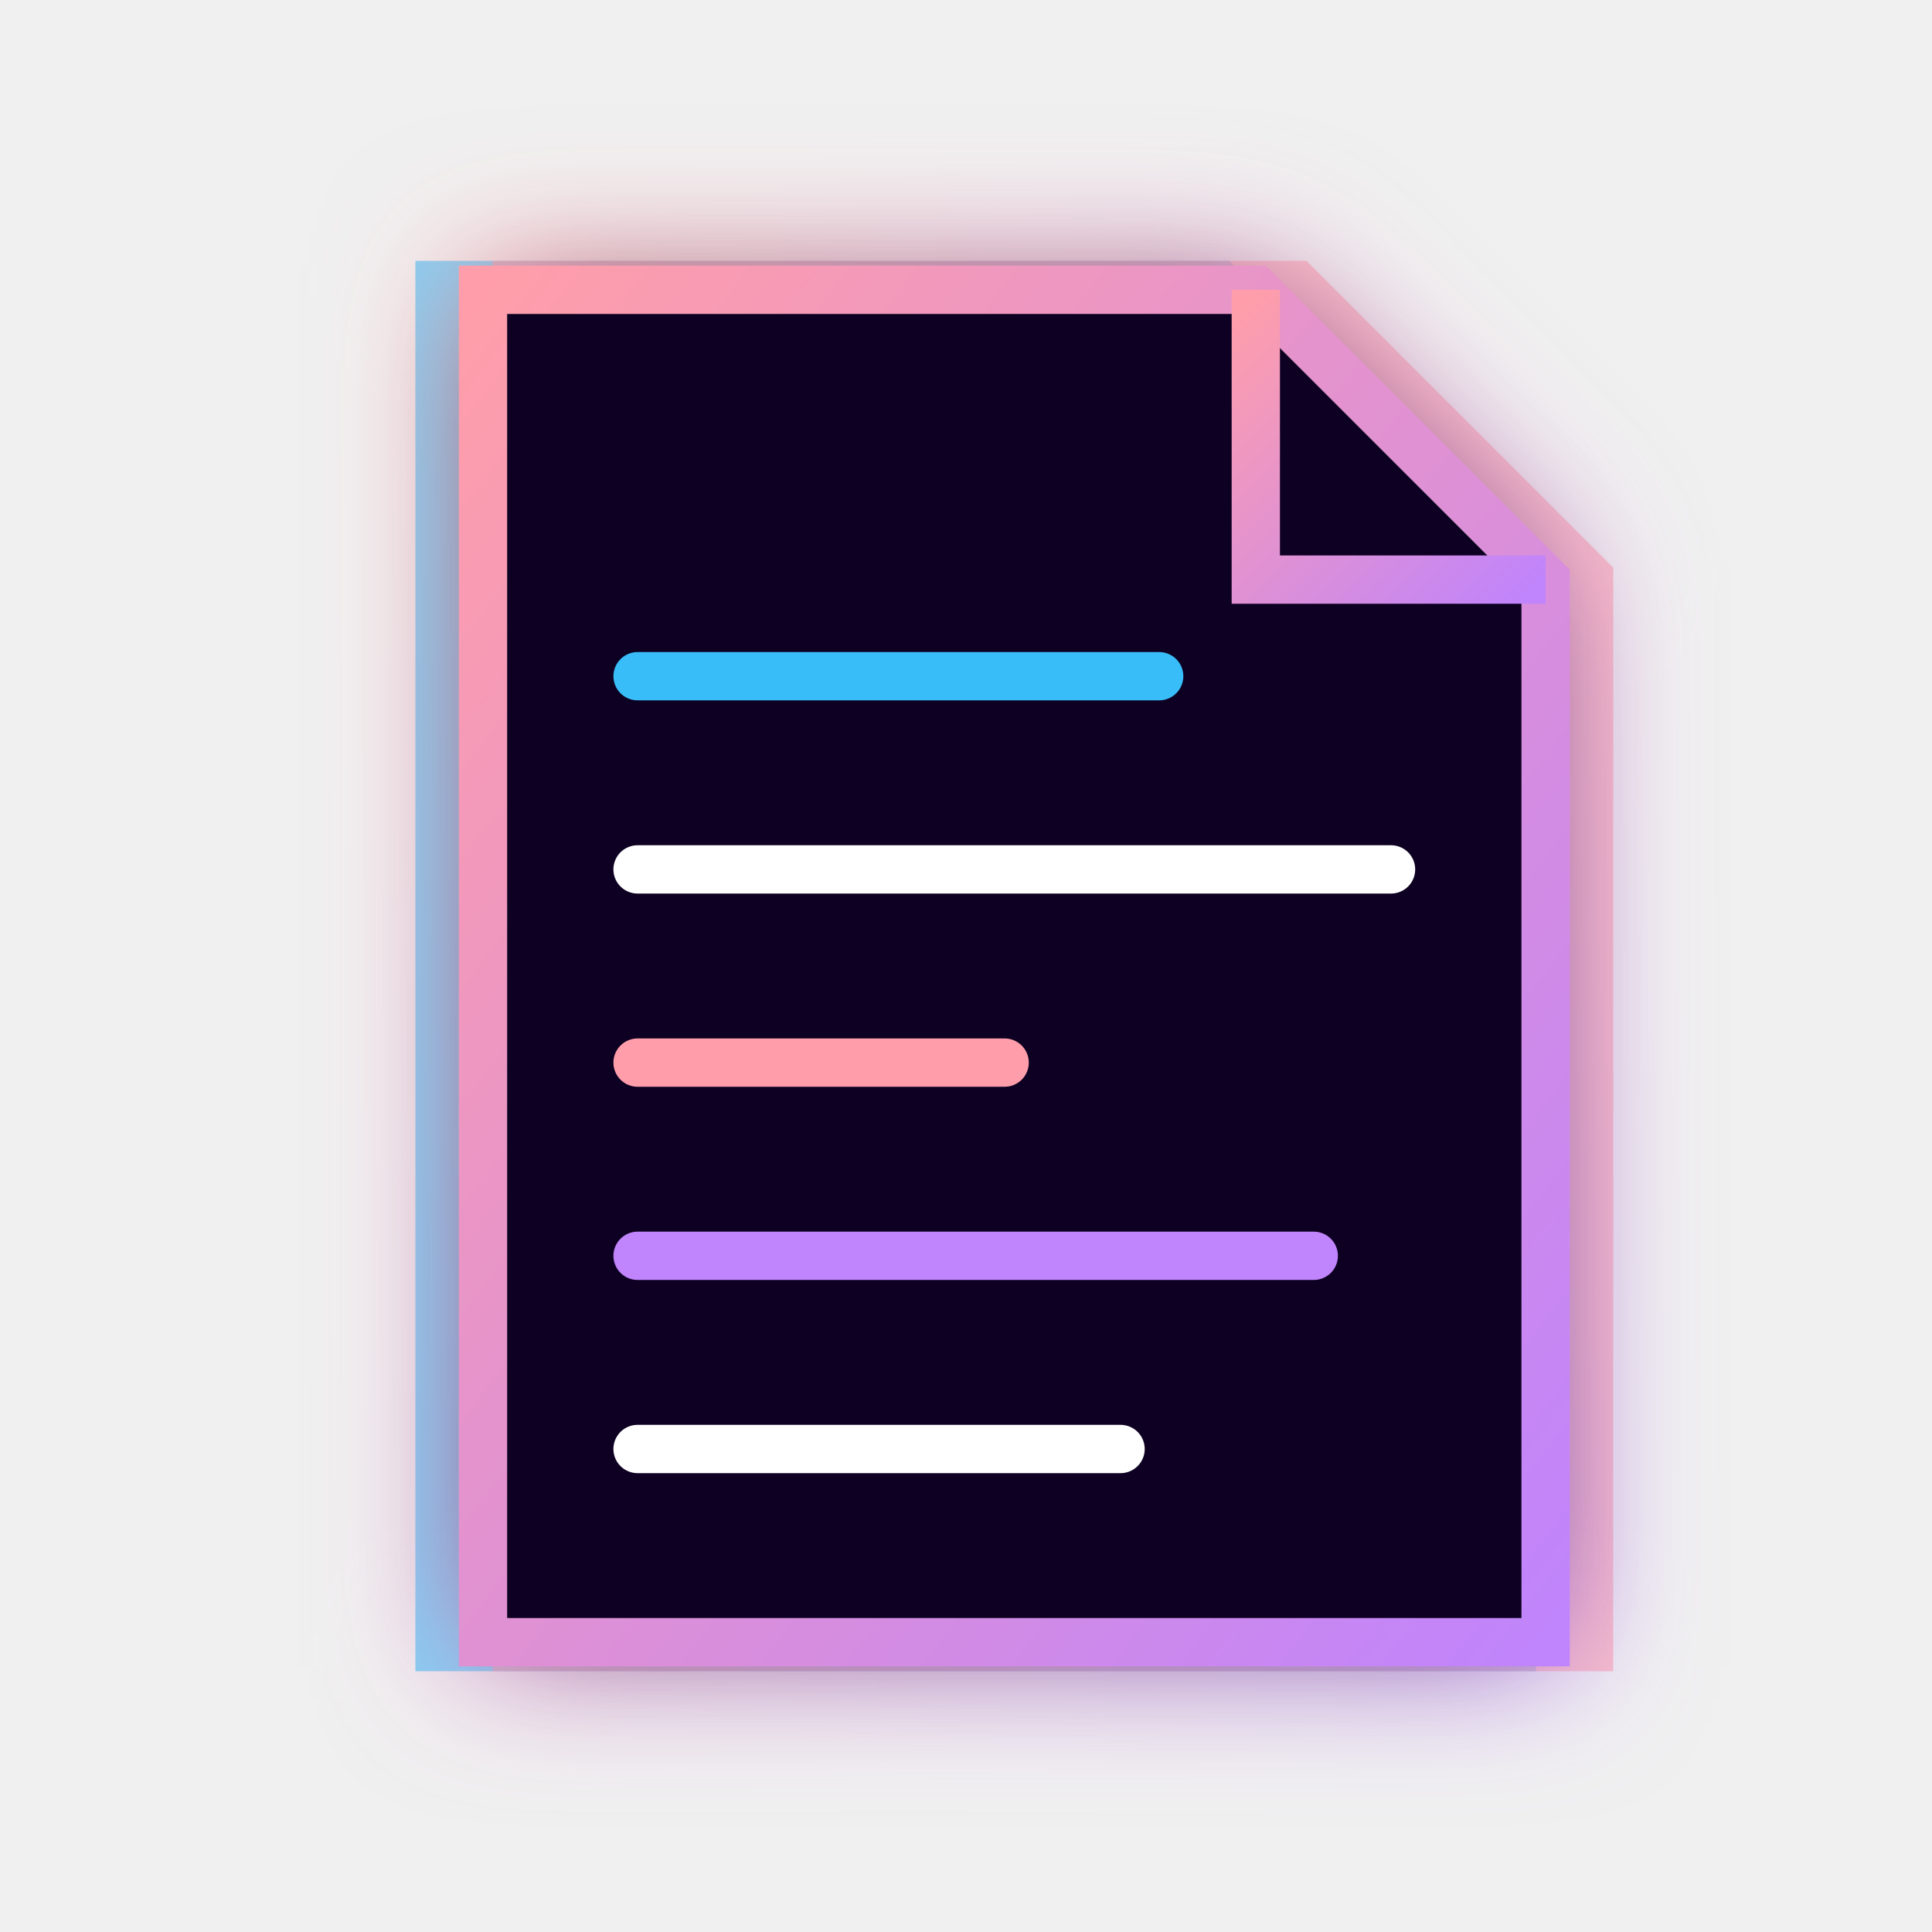
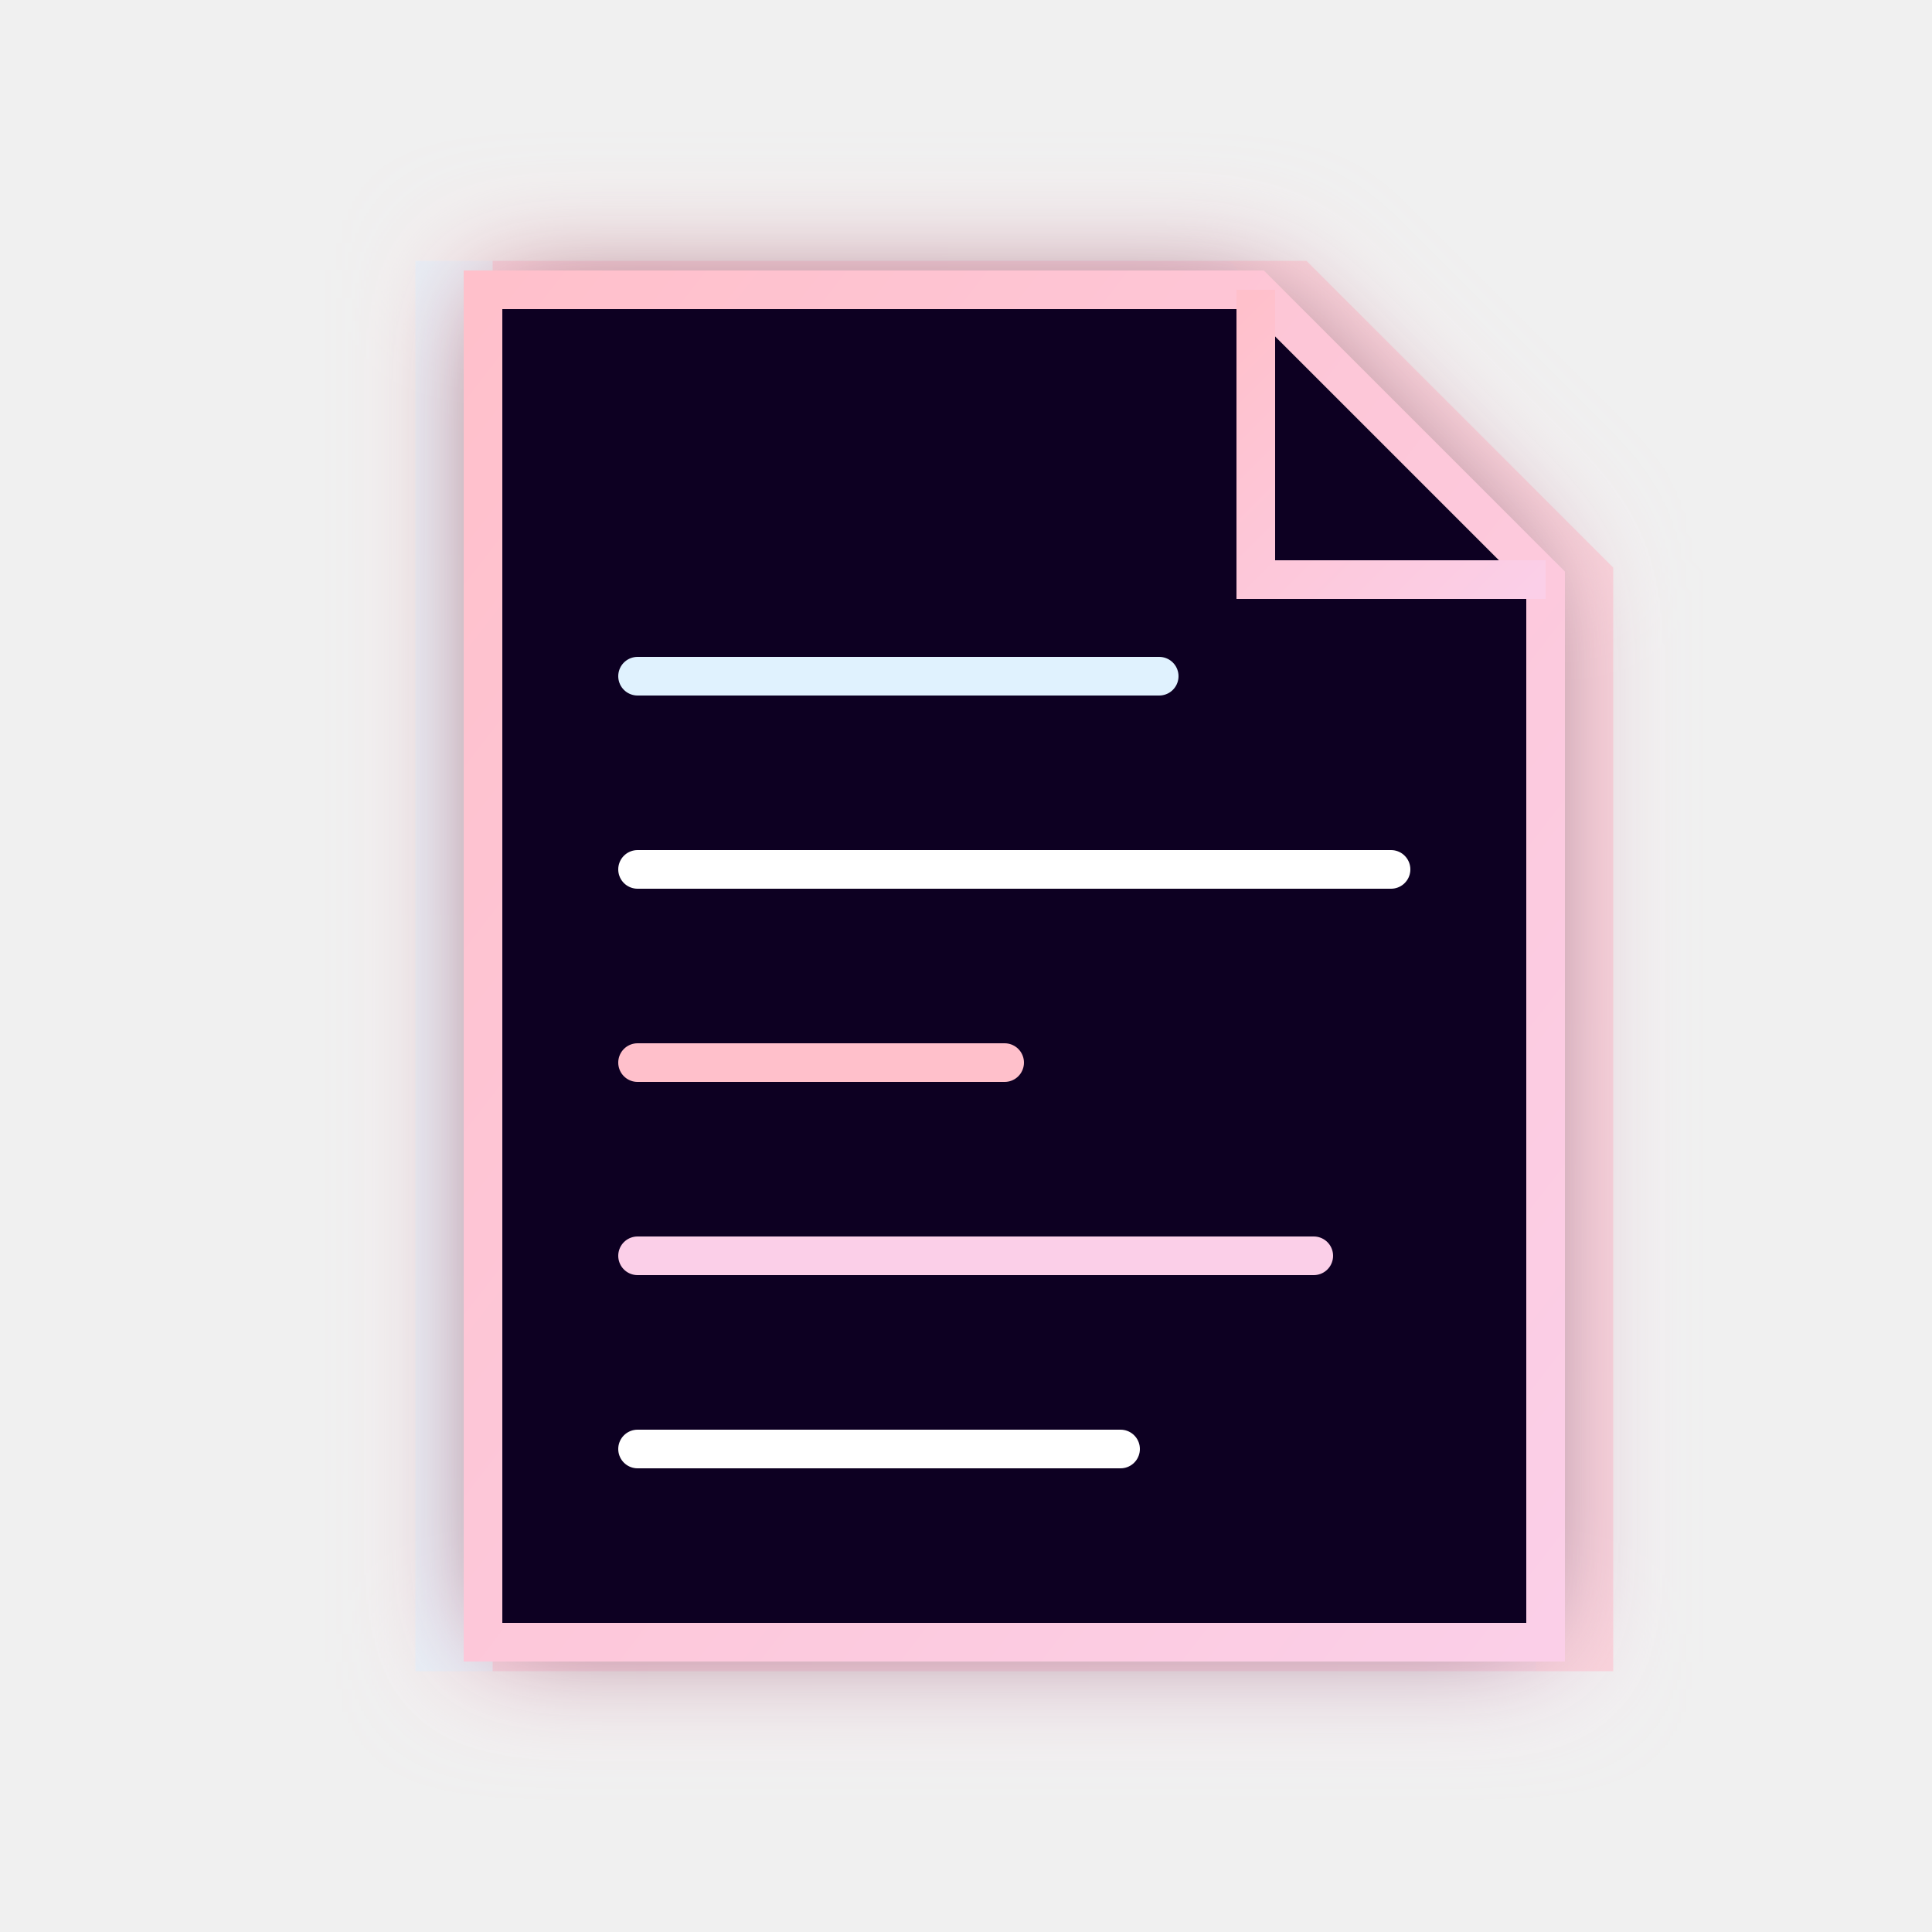
<svg xmlns="http://www.w3.org/2000/svg" viewBox="0 0 100 100" width="100%" height="100%">
  <defs>
    <linearGradient id="pageGrad" x1="0%" y1="0%" x2="100%" y2="100%">
-       <stop offset="0%" stop-color="#FF9EAA" />
-       <stop offset="100%" stop-color="#C084FC" />
+       <stop offset="0%" stop-color="#FFC0CB" />
+       <stop offset="100%" stop-color="#FBCFE8" />
    </linearGradient>
    <filter id="pageGlow" x="-20%" y="-20%" width="140%" height="140%">
-       <feGaussianBlur stdDeviation="3.5" result="blur" />
+       <feGaussianBlur stdDeviation="3" result="blur" />
      <feMerge>
        <feMergeNode in="blur" />
        <feMergeNode in="SourceGraphic" />
      </feMerge>
    </filter>
  </defs>
-   <path d="M 23 15 L 63 15 L 78 30 L 78 85 L 23 85 Z" fill="none" stroke="#38BDF8" stroke-width="3" opacity="0.6" />
-   <path d="M 27 15 L 67 15 L 82 30 L 82 85 L 27 85 Z" fill="none" stroke="#FF9EAA" stroke-width="3" opacity="0.6" />
-   <path d="M 25 15 L 65 15 L 80 30 L 80 85 L 25 85 Z" fill="#0D0620" stroke="url(#pageGrad)" stroke-width="2.5" filter="url(#pageGlow)" />
-   <path d="M 65 15 L 65 30 L 80 30" fill="none" stroke="url(#pageGrad)" stroke-width="2.5" />
-   <line x1="33" y1="35" x2="60" y2="35" stroke="#38BDF8" stroke-width="2.5" stroke-linecap="round" />
-   <line x1="33" y1="45" x2="72" y2="45" stroke="#FFFFFF" stroke-width="2.5" stroke-linecap="round" />
-   <line x1="33" y1="55" x2="52" y2="55" stroke="#FF9EAA" stroke-width="2.5" stroke-linecap="round" />
-   <line x1="33" y1="65" x2="68" y2="65" stroke="#C084FC" stroke-width="2.5" stroke-linecap="round" />
-   <line x1="33" y1="75" x2="58" y2="75" stroke="#FFFFFF" stroke-width="2.5" stroke-linecap="round" />
+   <path d="M 23 15 L 63 15 L 78 30 L 78 85 L 23 85 Z" fill="none" stroke="#E0F2FE" stroke-width="3" opacity="0.6" />
+   <path d="M 27 15 L 67 15 L 82 30 L 82 85 L 27 85 Z" fill="none" stroke="#FFC0CB" stroke-width="3" opacity="0.6" />
+   <path d="M 25 15 L 65 15 L 80 30 L 80 85 L 25 85 Z" fill="#0D0620" stroke="url(#pageGrad)" stroke-width="2" filter="url(#pageGlow)" />
+   <path d="M 65 15 L 65 30 L 80 30" fill="none" stroke="url(#pageGrad)" stroke-width="2" />
+   <line x1="33" y1="35" x2="60" y2="35" stroke="#E0F2FE" stroke-width="2" stroke-linecap="round" />
+   <line x1="33" y1="45" x2="72" y2="45" stroke="#FFFFFF" stroke-width="2" stroke-linecap="round" />
+   <line x1="33" y1="55" x2="52" y2="55" stroke="#FFC0CB" stroke-width="2" stroke-linecap="round" />
+   <line x1="33" y1="65" x2="68" y2="65" stroke="#FBCFE8" stroke-width="2" stroke-linecap="round" />
+   <line x1="33" y1="75" x2="58" y2="75" stroke="#FFFFFF" stroke-width="2" stroke-linecap="round" />
</svg>
